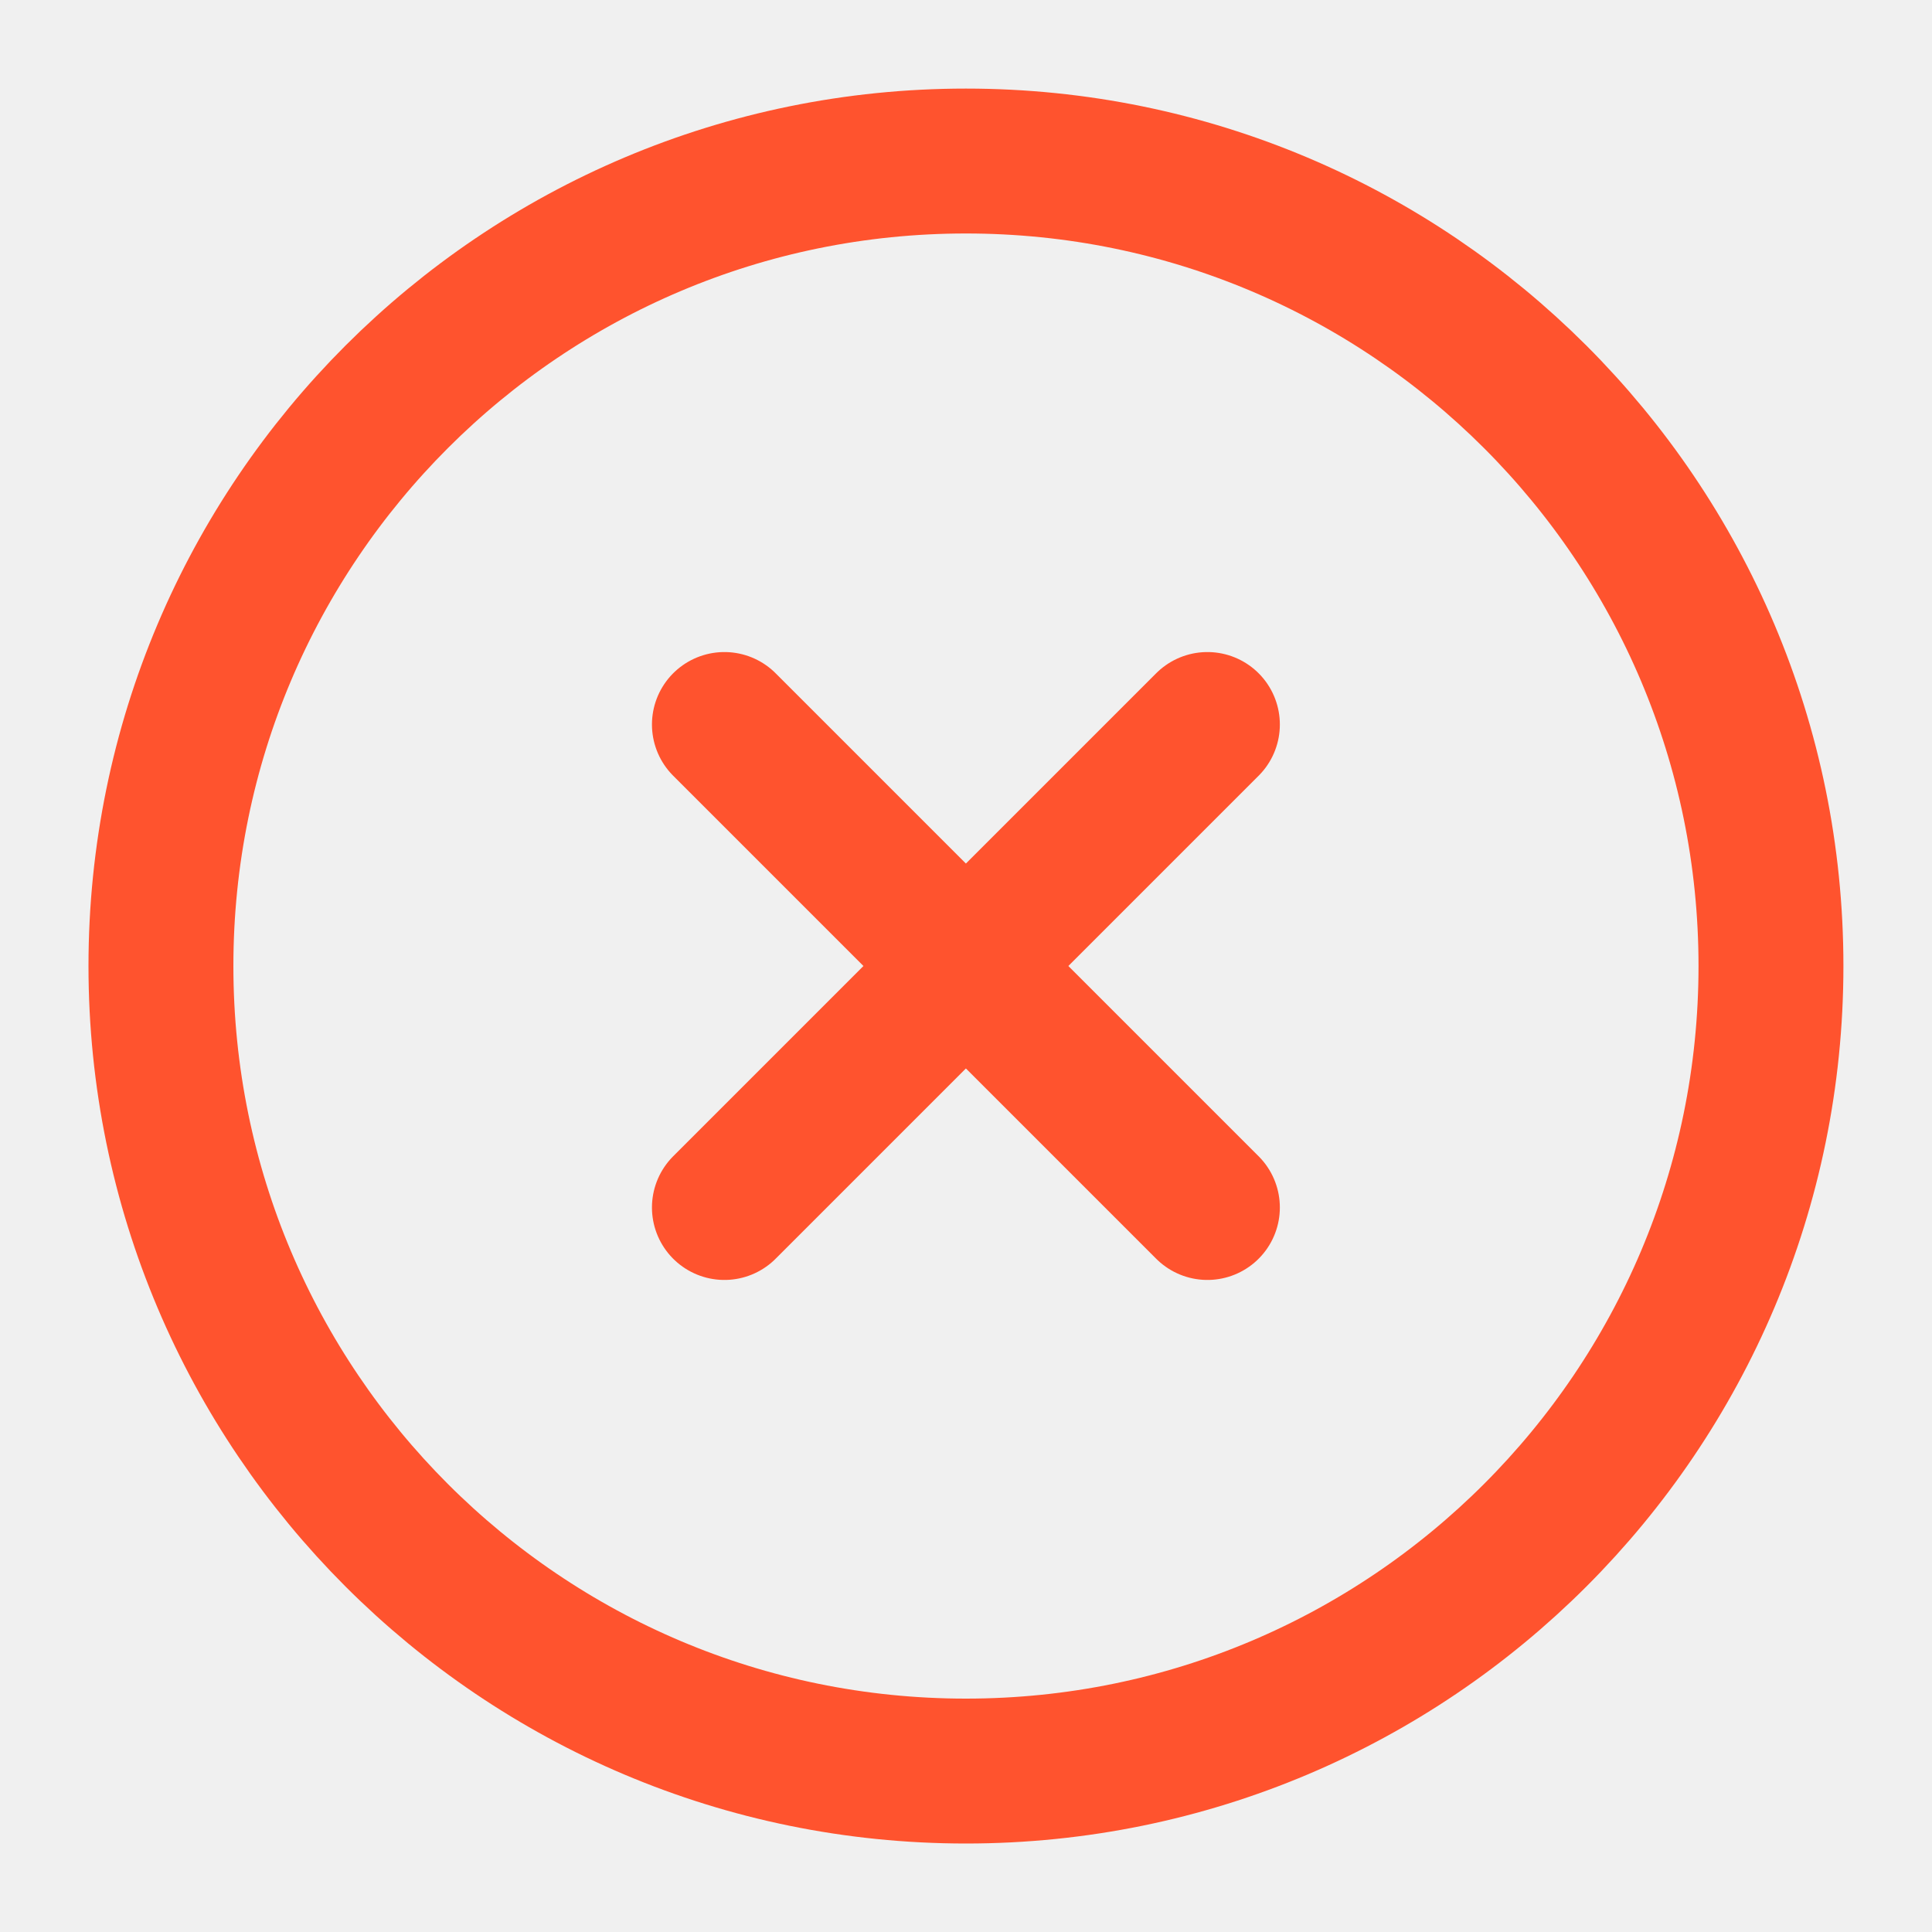
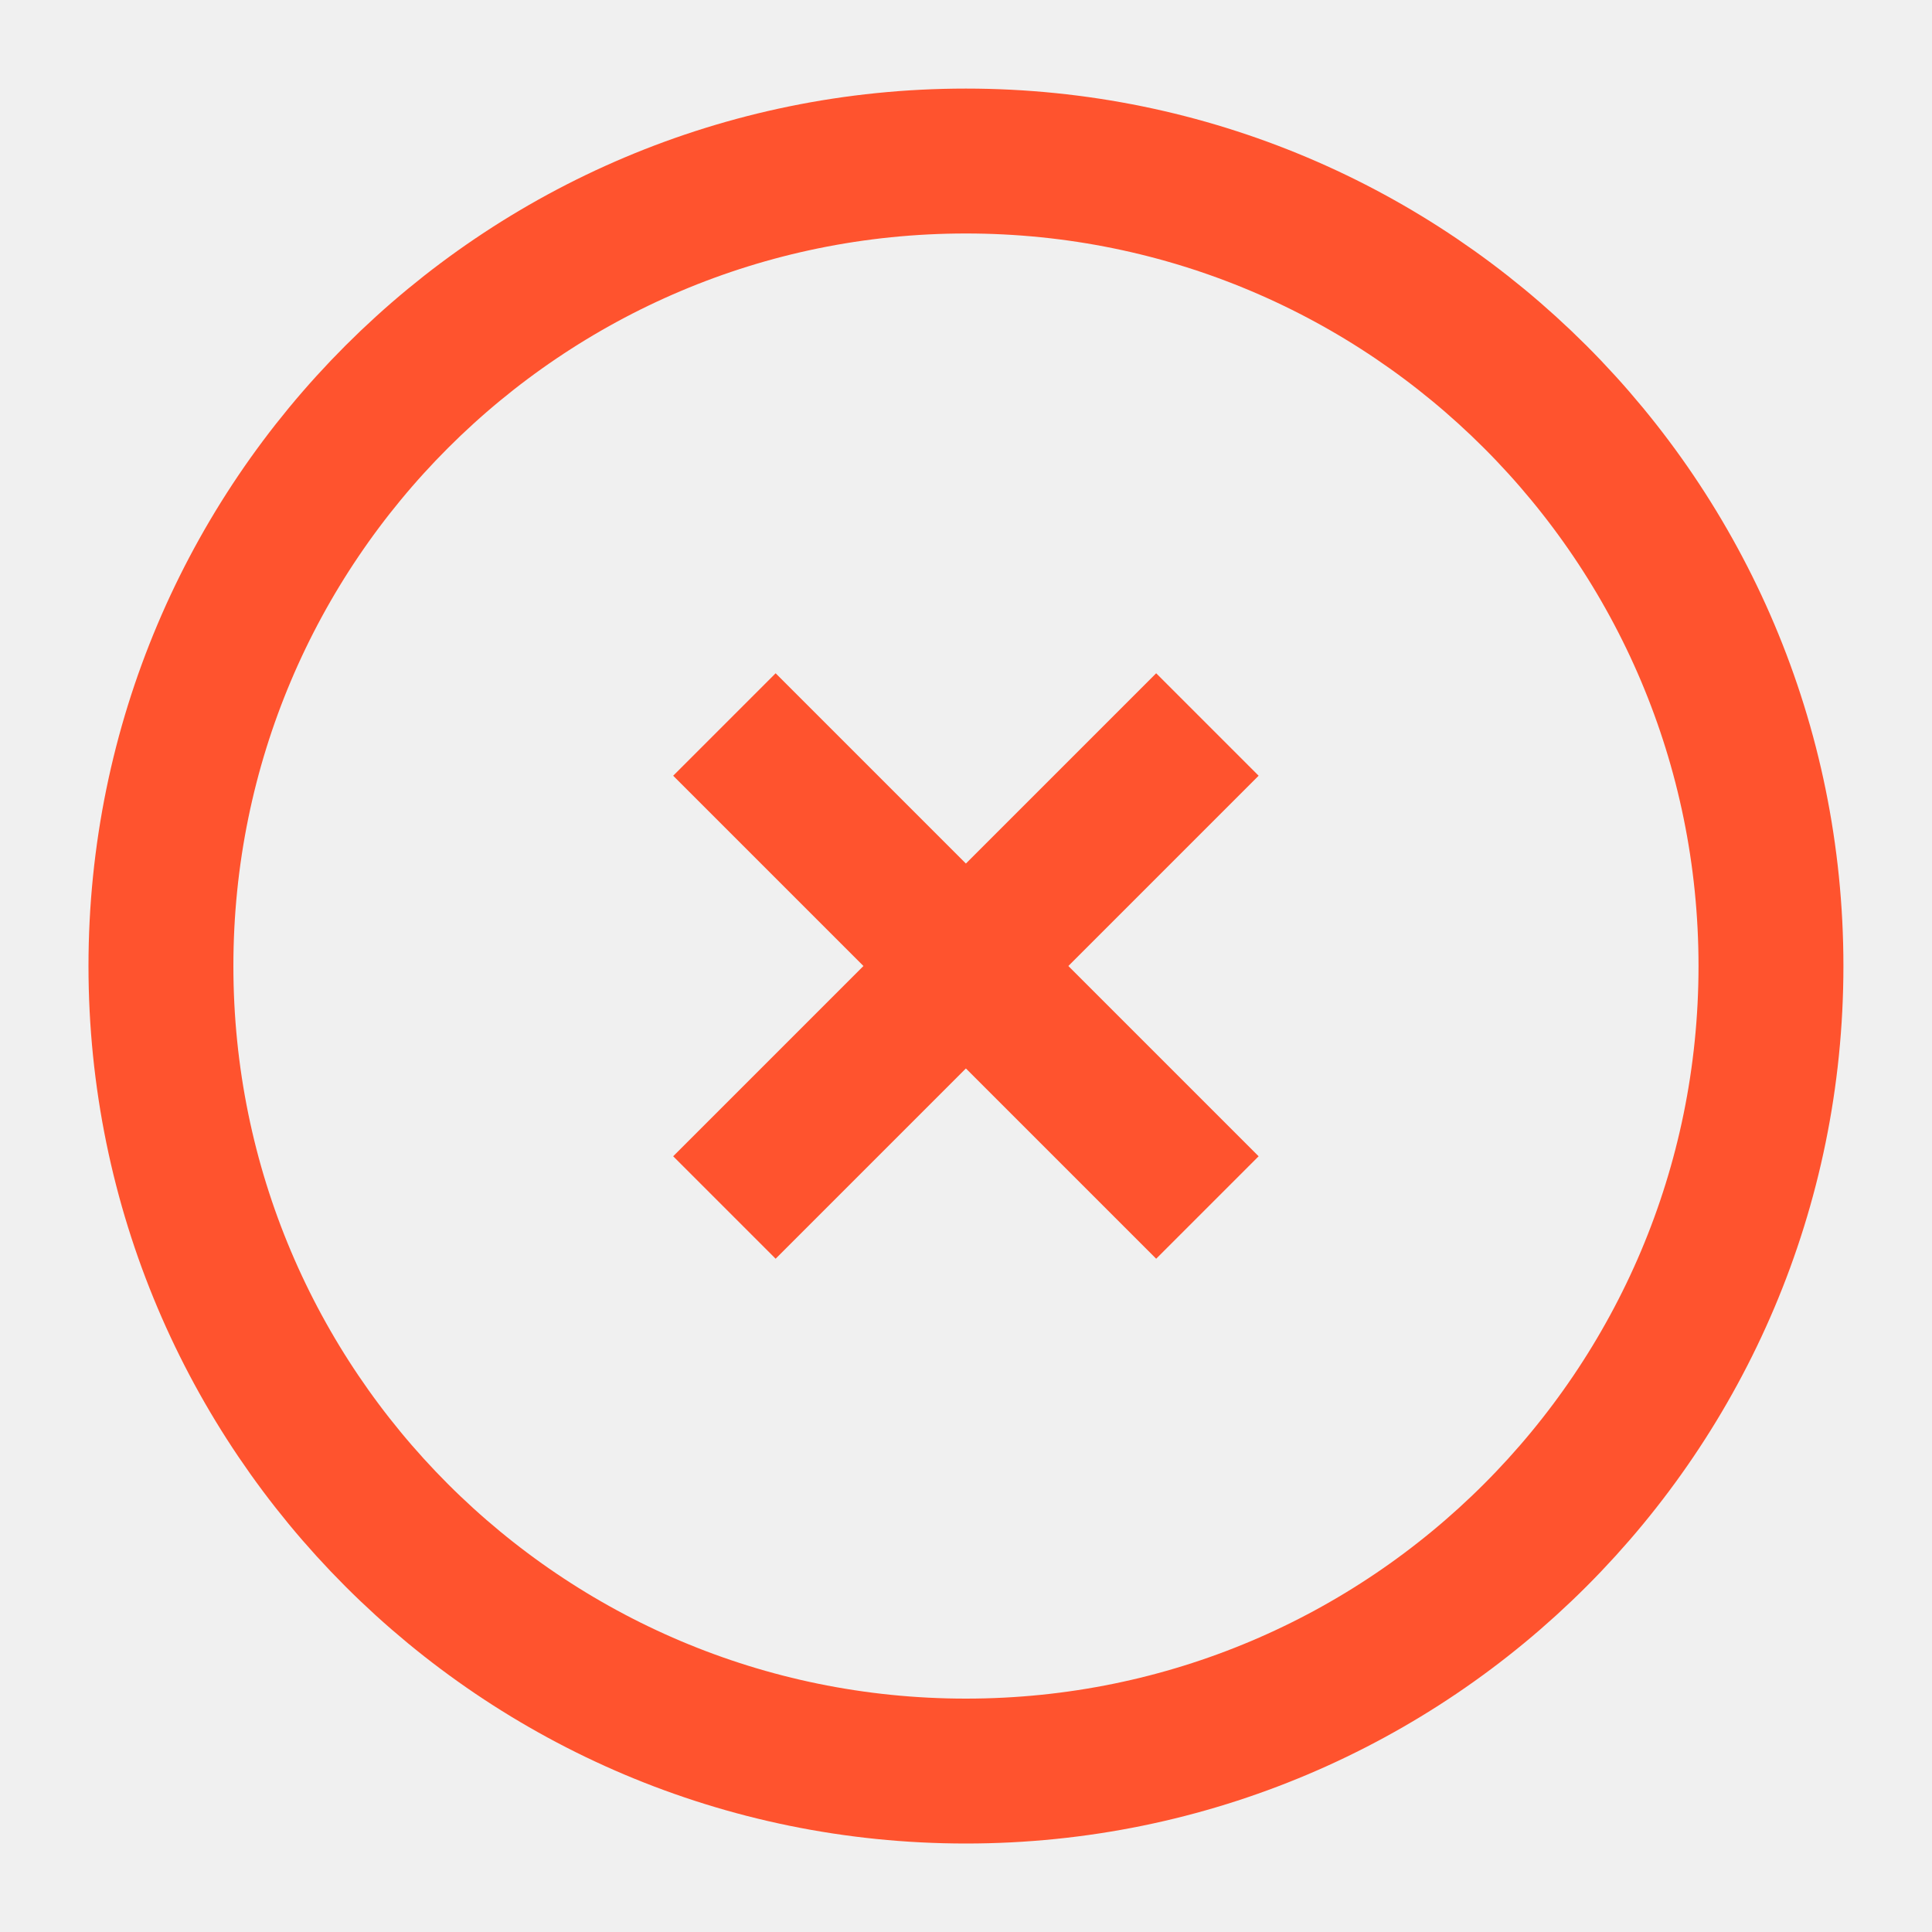
<svg xmlns="http://www.w3.org/2000/svg" width="20" height="20" viewBox="0 0 20 20" fill="none">
  <g clip-path="url(#clip0_3523_924)">
-     <path d="M12.499 7.5L7.499 12.5M7.499 7.5L12.499 12.5M18.333 10C18.333 14.603 14.602 18.334 9.999 18.334C5.397 18.334 1.666 14.603 1.666 10C1.666 5.398 5.397 1.667 9.999 1.667C14.602 1.667 18.333 5.398 18.333 10Z" stroke="#FF532E" stroke-width="1.5" stroke-linecap="round" stroke-linejoin="round" />
+     <path d="M12.499 7.5L7.499 12.5M7.499 7.5L12.499 12.5M18.333 10C18.333 14.603 14.602 18.334 9.999 18.334C5.397 18.334 1.666 14.603 1.666 10C1.666 5.398 5.397 1.667 9.999 1.667C14.602 1.667 18.333 5.398 18.333 10Z" stroke="#FF532E" stroke-width="1.5" strokeLinecap="round" strokeLinejoin="round" />
  </g>
  <defs>
    <clipPath id="clip0_3523_924">
      <rect width="20" height="20" fill="white" />
    </clipPath>
  </defs>
</svg>
